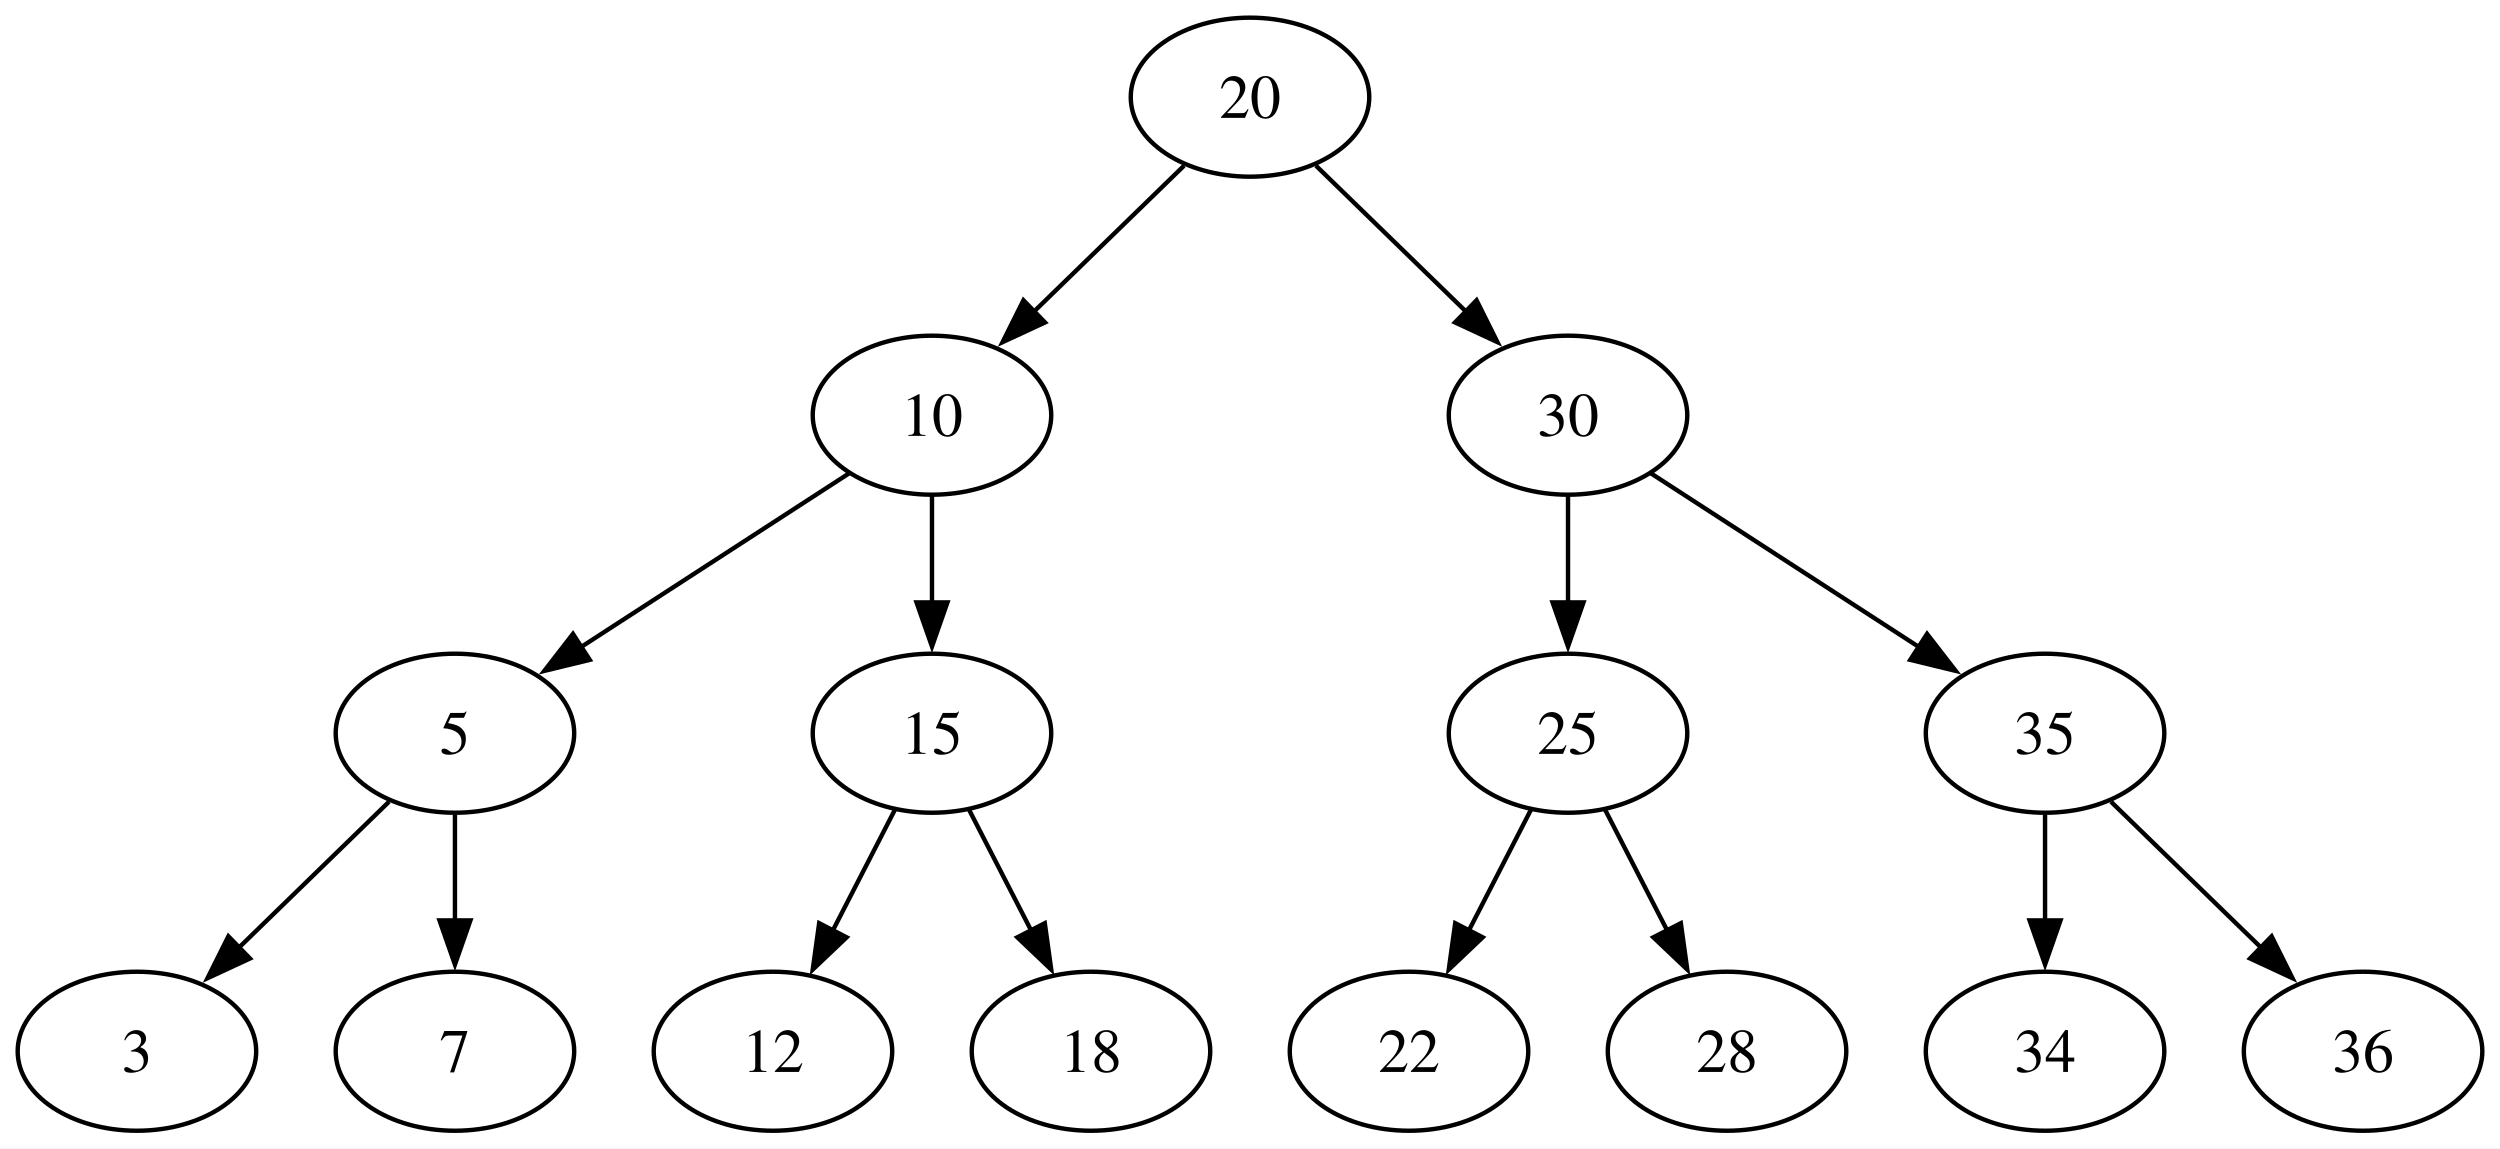
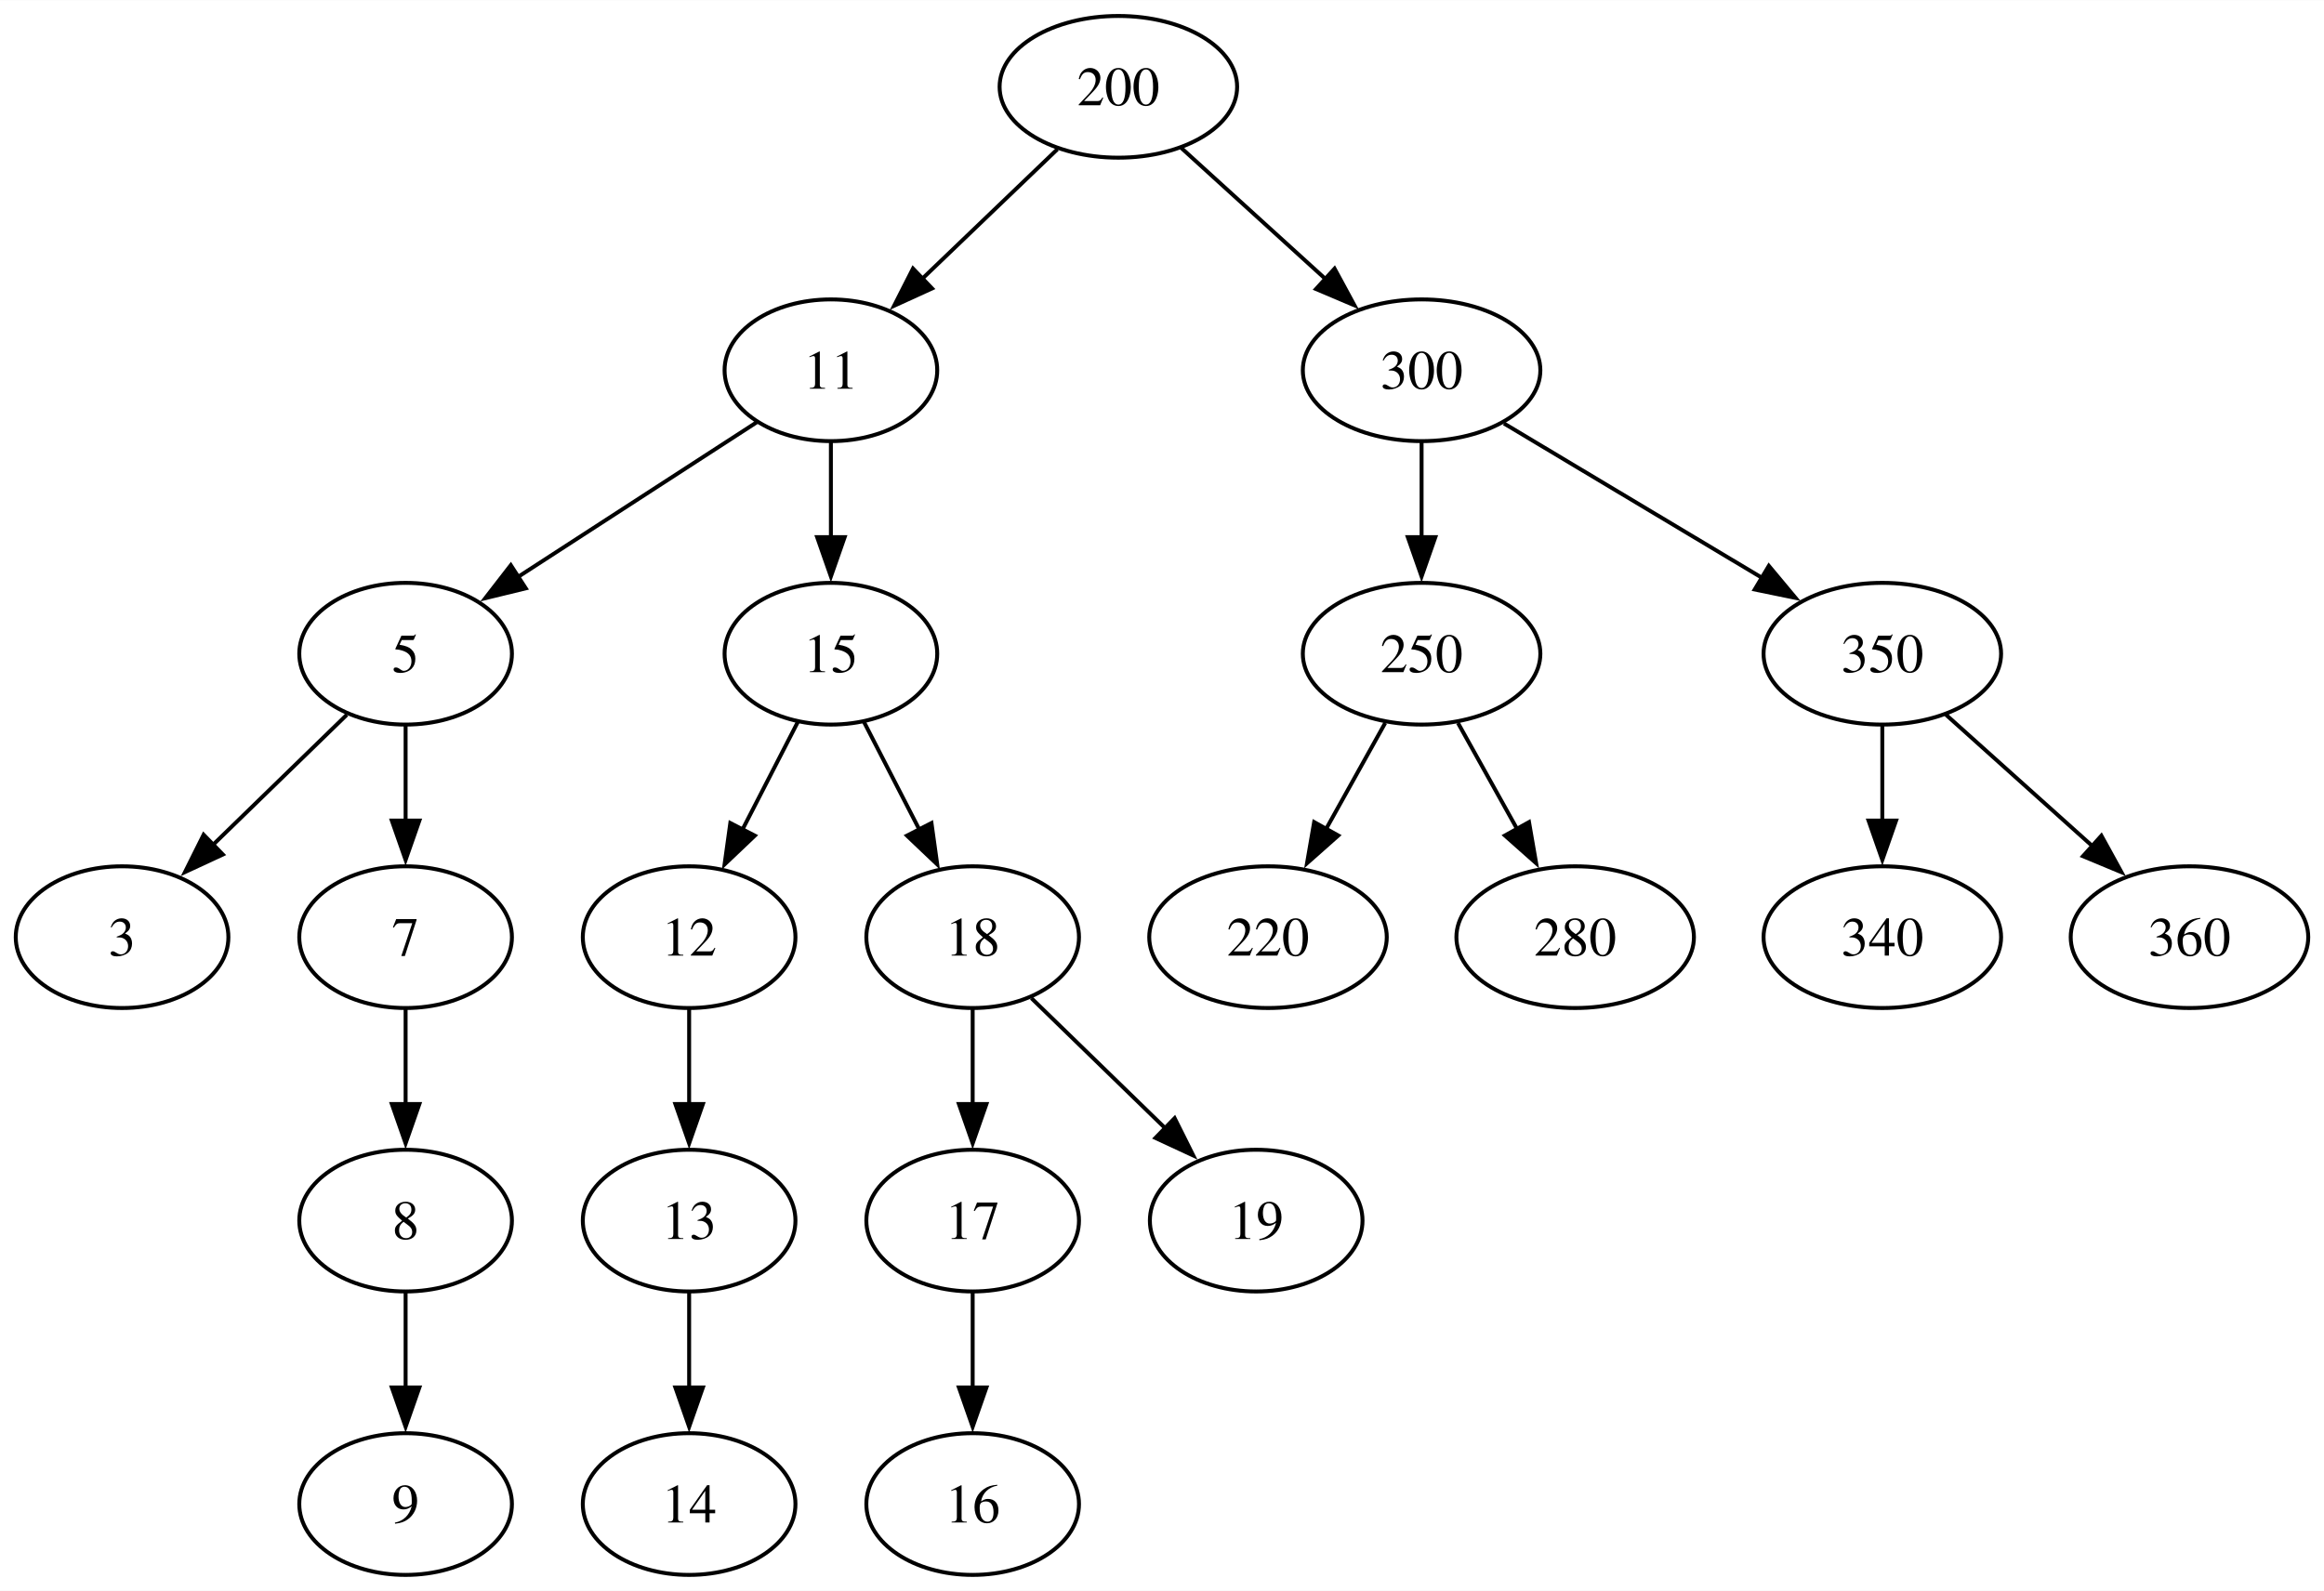
- <svg xmlns="http://www.w3.org/2000/svg" width="566pt" height="260pt" viewBox="0.00 0.00 566.00 260.00">
-   <g id="graph0" class="graph" transform="scale(1 1) rotate(0) translate(4 256)">
-     <polygon fill="white" stroke="none" points="-4,4 -4,-256 562,-256 562,4 -4,4" />
+ <svg xmlns="http://www.w3.org/2000/svg" width="590pt" height="404pt" viewBox="0.00 0.00 590.16 404.00">
+   <g id="graph0" class="graph" transform="scale(1 1) rotate(0) translate(4 400)">
+     <polygon fill="white" stroke="none" points="-4,4 -4,-400 586.16,-400 586.16,4 -4,4" />
    <g id="node1" class="node">
-       <ellipse fill="none" stroke="black" cx="279" cy="-234" rx="27" ry="18" />
-       <text text-anchor="middle" x="279" y="-229.32" font-family="Times,serif" font-size="14.00">20</text>
+       <ellipse fill="none" stroke="black" cx="280" cy="-378" rx="30.16" ry="18" />
+       <text text-anchor="middle" x="280" y="-373.32" font-family="Times,serif" font-size="14.00">200</text>
    </g>
    <g id="node2" class="node">
-       <ellipse fill="none" stroke="black" cx="207" cy="-162" rx="27" ry="18" />
-       <text text-anchor="middle" x="207" y="-157.32" font-family="Times,serif" font-size="14.00">10</text>
+       <ellipse fill="none" stroke="black" cx="207" cy="-306" rx="27" ry="18" />
+       <text text-anchor="middle" x="207" y="-301.32" font-family="Times,serif" font-size="14.00">11</text>
    </g>
    <g id="edge1" class="edge">
-       <path fill="none" stroke="black" d="M264.08,-218.5C254.23,-208.92 241.14,-196.19 229.97,-185.34" />
-       <polygon fill="black" stroke="black" points="232.59,-183 222.98,-178.54 227.71,-188.02 232.59,-183" />
+       <path fill="none" stroke="black" d="M264.52,-362.15C254.51,-352.56 241.31,-339.9 230.08,-329.13" />
+       <polygon fill="black" stroke="black" points="232.69,-326.79 223.05,-322.39 227.85,-331.84 232.69,-326.79" />
    </g>
-     <g id="node9" class="node">
-       <ellipse fill="none" stroke="black" cx="351" cy="-162" rx="27" ry="18" />
-       <text text-anchor="middle" x="351" y="-157.32" font-family="Times,serif" font-size="14.00">30</text>
+     <g id="node16" class="node">
+       <ellipse fill="none" stroke="black" cx="357" cy="-306" rx="30.16" ry="18" />
+       <text text-anchor="middle" x="357" y="-301.32" font-family="Times,serif" font-size="14.00">300</text>
    </g>
-     <g id="edge8" class="edge">
-       <path fill="none" stroke="black" d="M293.92,-218.5C303.77,-208.92 316.86,-196.19 328.03,-185.34" />
-       <polygon fill="black" stroke="black" points="330.29,-188.02 335.02,-178.54 325.41,-183 330.29,-188.02" />
+     <g id="edge15" class="edge">
+       <path fill="none" stroke="black" d="M295.95,-362.5C306.59,-352.83 320.77,-339.94 332.78,-329.02" />
+       <polygon fill="black" stroke="black" points="334.9,-331.82 339.95,-322.5 330.19,-326.64 334.9,-331.82" />
    </g>
    <g id="node3" class="node">
-       <ellipse fill="none" stroke="black" cx="99" cy="-90" rx="27" ry="18" />
-       <text text-anchor="middle" x="99" y="-85.33" font-family="Times,serif" font-size="14.00">5</text>
+       <ellipse fill="none" stroke="black" cx="99" cy="-234" rx="27" ry="18" />
+       <text text-anchor="middle" x="99" y="-229.32" font-family="Times,serif" font-size="14.00">5</text>
    </g>
    <g id="edge2" class="edge">
-       <path fill="none" stroke="black" d="M188.19,-148.81C171.41,-137.93 146.61,-121.86 127.41,-109.42" />
-       <polygon fill="black" stroke="black" points="129.52,-106.61 119.23,-104.11 125.72,-112.49 129.52,-106.61" />
+       <path fill="none" stroke="black" d="M188.19,-292.81C171.41,-281.93 146.61,-265.86 127.41,-253.42" />
+       <polygon fill="black" stroke="black" points="129.52,-250.61 119.23,-248.11 125.72,-256.49 129.52,-250.61" />
+     </g>
+     <g id="node8" class="node">
+       <ellipse fill="none" stroke="black" cx="207" cy="-234" rx="27" ry="18" />
+       <text text-anchor="middle" x="207" y="-229.32" font-family="Times,serif" font-size="14.00">15</text>
+     </g>
+     <g id="edge7" class="edge">
+       <path fill="none" stroke="black" d="M207,-287.7C207,-280.41 207,-271.73 207,-263.54" />
+       <polygon fill="black" stroke="black" points="210.5,-263.62 207,-253.62 203.5,-263.62 210.5,-263.62" />
+     </g>
+     <g id="node4" class="node">
+       <ellipse fill="none" stroke="black" cx="27" cy="-162" rx="27" ry="18" />
+       <text text-anchor="middle" x="27" y="-157.32" font-family="Times,serif" font-size="14.00">3</text>
+     </g>
+     <g id="edge3" class="edge">
+       <path fill="none" stroke="black" d="M84.08,-218.5C74.23,-208.92 61.14,-196.19 49.97,-185.34" />
+       <polygon fill="black" stroke="black" points="52.59,-183 42.98,-178.54 47.71,-188.02 52.59,-183" />
+     </g>
+     <g id="node5" class="node">
+       <ellipse fill="none" stroke="black" cx="99" cy="-162" rx="27" ry="18" />
+       <text text-anchor="middle" x="99" y="-157.32" font-family="Times,serif" font-size="14.00">7</text>
+     </g>
+     <g id="edge4" class="edge">
+       <path fill="none" stroke="black" d="M99,-215.7C99,-208.41 99,-199.73 99,-191.54" />
+       <polygon fill="black" stroke="black" points="102.5,-191.62 99,-181.62 95.5,-191.62 102.5,-191.62" />
    </g>
    <g id="node6" class="node">
-       <ellipse fill="none" stroke="black" cx="207" cy="-90" rx="27" ry="18" />
-       <text text-anchor="middle" x="207" y="-85.33" font-family="Times,serif" font-size="14.00">15</text>
+       <ellipse fill="none" stroke="black" cx="99" cy="-90" rx="27" ry="18" />
+       <text text-anchor="middle" x="99" y="-85.33" font-family="Times,serif" font-size="14.00">8</text>
    </g>
    <g id="edge5" class="edge">
-       <path fill="none" stroke="black" d="M207,-143.7C207,-136.41 207,-127.73 207,-119.54" />
-       <polygon fill="black" stroke="black" points="210.5,-119.62 207,-109.62 203.5,-119.62 210.5,-119.62" />
+       <path fill="none" stroke="black" d="M99,-143.7C99,-136.41 99,-127.73 99,-119.54" />
+       <polygon fill="black" stroke="black" points="102.5,-119.62 99,-109.62 95.5,-119.62 102.5,-119.62" />
    </g>
-     <g id="node4" class="node">
-       <ellipse fill="none" stroke="black" cx="27" cy="-18" rx="27" ry="18" />
-       <text text-anchor="middle" x="27" y="-13.32" font-family="Times,serif" font-size="14.00">3</text>
+     <g id="node7" class="node">
+       <ellipse fill="none" stroke="black" cx="99" cy="-18" rx="27" ry="18" />
+       <text text-anchor="middle" x="99" y="-13.32" font-family="Times,serif" font-size="14.00">9</text>
    </g>
-     <g id="edge3" class="edge">
-       <path fill="none" stroke="black" d="M84.08,-74.5C74.23,-64.92 61.14,-52.19 49.97,-41.34" />
-       <polygon fill="black" stroke="black" points="52.59,-39 42.98,-34.54 47.71,-44.02 52.59,-39" />
-     </g>
-     <g id="node5" class="node">
-       <ellipse fill="none" stroke="black" cx="99" cy="-18" rx="27" ry="18" />
-       <text text-anchor="middle" x="99" y="-13.32" font-family="Times,serif" font-size="14.00">7</text>
-     </g>
-     <g id="edge4" class="edge">
+     <g id="edge6" class="edge">
      <path fill="none" stroke="black" d="M99,-71.7C99,-64.41 99,-55.73 99,-47.54" />
      <polygon fill="black" stroke="black" points="102.5,-47.62 99,-37.62 95.5,-47.62 102.5,-47.62" />
    </g>
-     <g id="node7" class="node">
-       <ellipse fill="none" stroke="black" cx="171" cy="-18" rx="27" ry="18" />
-       <text text-anchor="middle" x="171" y="-13.32" font-family="Times,serif" font-size="14.00">12</text>
+     <g id="node9" class="node">
+       <ellipse fill="none" stroke="black" cx="171" cy="-162" rx="27" ry="18" />
+       <text text-anchor="middle" x="171" y="-157.32" font-family="Times,serif" font-size="14.00">12</text>
    </g>
-     <g id="edge6" class="edge">
-       <path fill="none" stroke="black" d="M198.65,-72.76C194.42,-64.55 189.19,-54.37 184.42,-45.09" />
-       <polygon fill="black" stroke="black" points="187.68,-43.79 180,-36.49 181.46,-46.99 187.68,-43.79" />
+     <g id="edge8" class="edge">
+       <path fill="none" stroke="black" d="M198.65,-216.76C194.42,-208.55 189.19,-198.37 184.42,-189.09" />
+       <polygon fill="black" stroke="black" points="187.68,-187.79 180,-180.49 181.46,-190.99 187.68,-187.79" />
    </g>
-     <g id="node8" class="node">
-       <ellipse fill="none" stroke="black" cx="243" cy="-18" rx="27" ry="18" />
-       <text text-anchor="middle" x="243" y="-13.32" font-family="Times,serif" font-size="14.00">18</text>
+     <g id="node12" class="node">
+       <ellipse fill="none" stroke="black" cx="243" cy="-162" rx="27" ry="18" />
+       <text text-anchor="middle" x="243" y="-157.32" font-family="Times,serif" font-size="14.00">18</text>
    </g>
-     <g id="edge7" class="edge">
-       <path fill="none" stroke="black" d="M215.35,-72.76C219.58,-64.55 224.81,-54.37 229.58,-45.09" />
-       <polygon fill="black" stroke="black" points="232.54,-46.99 234,-36.49 226.32,-43.79 232.54,-46.99" />
+     <g id="edge11" class="edge">
+       <path fill="none" stroke="black" d="M215.35,-216.76C219.58,-208.55 224.81,-198.37 229.58,-189.09" />
+       <polygon fill="black" stroke="black" points="232.54,-190.99 234,-180.49 226.32,-187.79 232.54,-190.99" />
    </g>
    <g id="node10" class="node">
-       <ellipse fill="none" stroke="black" cx="351" cy="-90" rx="27" ry="18" />
-       <text text-anchor="middle" x="351" y="-85.33" font-family="Times,serif" font-size="14.00">25</text>
+       <ellipse fill="none" stroke="black" cx="171" cy="-90" rx="27" ry="18" />
+       <text text-anchor="middle" x="171" y="-85.33" font-family="Times,serif" font-size="14.00">13</text>
    </g>
    <g id="edge9" class="edge">
-       <path fill="none" stroke="black" d="M351,-143.7C351,-136.41 351,-127.73 351,-119.54" />
-       <polygon fill="black" stroke="black" points="354.5,-119.62 351,-109.62 347.5,-119.62 354.5,-119.62" />
+       <path fill="none" stroke="black" d="M171,-143.7C171,-136.41 171,-127.73 171,-119.54" />
+       <polygon fill="black" stroke="black" points="174.5,-119.62 171,-109.62 167.5,-119.62 174.5,-119.62" />
+     </g>
+     <g id="node11" class="node">
+       <ellipse fill="none" stroke="black" cx="171" cy="-18" rx="27" ry="18" />
+       <text text-anchor="middle" x="171" y="-13.32" font-family="Times,serif" font-size="14.00">14</text>
+     </g>
+     <g id="edge10" class="edge">
+       <path fill="none" stroke="black" d="M171,-71.7C171,-64.41 171,-55.73 171,-47.54" />
+       <polygon fill="black" stroke="black" points="174.5,-47.62 171,-37.62 167.5,-47.62 174.5,-47.62" />
    </g>
    <g id="node13" class="node">
-       <ellipse fill="none" stroke="black" cx="459" cy="-90" rx="27" ry="18" />
-       <text text-anchor="middle" x="459" y="-85.33" font-family="Times,serif" font-size="14.00">35</text>
+       <ellipse fill="none" stroke="black" cx="243" cy="-90" rx="27" ry="18" />
+       <text text-anchor="middle" x="243" y="-85.33" font-family="Times,serif" font-size="14.00">17</text>
    </g>
    <g id="edge12" class="edge">
-       <path fill="none" stroke="black" d="M369.81,-148.81C386.59,-137.93 411.39,-121.86 430.59,-109.42" />
-       <polygon fill="black" stroke="black" points="432.28,-112.49 438.77,-104.11 428.48,-106.61 432.28,-112.49" />
+       <path fill="none" stroke="black" d="M243,-143.7C243,-136.41 243,-127.73 243,-119.54" />
+       <polygon fill="black" stroke="black" points="246.5,-119.62 243,-109.62 239.5,-119.62 246.5,-119.62" />
    </g>
-     <g id="node11" class="node">
-       <ellipse fill="none" stroke="black" cx="315" cy="-18" rx="27" ry="18" />
-       <text text-anchor="middle" x="315" y="-13.32" font-family="Times,serif" font-size="14.00">22</text>
+     <g id="node15" class="node">
+       <ellipse fill="none" stroke="black" cx="315" cy="-90" rx="27" ry="18" />
+       <text text-anchor="middle" x="315" y="-85.33" font-family="Times,serif" font-size="14.00">19</text>
    </g>
-     <g id="edge10" class="edge">
-       <path fill="none" stroke="black" d="M342.65,-72.76C338.42,-64.55 333.19,-54.37 328.42,-45.09" />
-       <polygon fill="black" stroke="black" points="331.68,-43.79 324,-36.49 325.46,-46.99 331.68,-43.79" />
-     </g>
-     <g id="node12" class="node">
-       <ellipse fill="none" stroke="black" cx="387" cy="-18" rx="27" ry="18" />
-       <text text-anchor="middle" x="387" y="-13.32" font-family="Times,serif" font-size="14.00">28</text>
-     </g>
-     <g id="edge11" class="edge">
-       <path fill="none" stroke="black" d="M359.35,-72.76C363.58,-64.55 368.81,-54.37 373.58,-45.09" />
-       <polygon fill="black" stroke="black" points="376.54,-46.99 378,-36.49 370.32,-43.79 376.54,-46.99" />
+     <g id="edge14" class="edge">
+       <path fill="none" stroke="black" d="M257.92,-146.5C267.77,-136.92 280.86,-124.19 292.03,-113.34" />
+       <polygon fill="black" stroke="black" points="294.29,-116.02 299.02,-106.54 289.41,-111 294.29,-116.02" />
    </g>
    <g id="node14" class="node">
-       <ellipse fill="none" stroke="black" cx="459" cy="-18" rx="27" ry="18" />
-       <text text-anchor="middle" x="459" y="-13.32" font-family="Times,serif" font-size="14.00">34</text>
+       <ellipse fill="none" stroke="black" cx="243" cy="-18" rx="27" ry="18" />
+       <text text-anchor="middle" x="243" y="-13.32" font-family="Times,serif" font-size="14.00">16</text>
    </g>
    <g id="edge13" class="edge">
-       <path fill="none" stroke="black" d="M459,-71.7C459,-64.41 459,-55.73 459,-47.54" />
-       <polygon fill="black" stroke="black" points="462.5,-47.62 459,-37.62 455.5,-47.62 462.5,-47.62" />
+       <path fill="none" stroke="black" d="M243,-71.7C243,-64.41 243,-55.73 243,-47.54" />
+       <polygon fill="black" stroke="black" points="246.5,-47.62 243,-37.62 239.5,-47.62 246.5,-47.62" />
    </g>
-     <g id="node15" class="node">
-       <ellipse fill="none" stroke="black" cx="531" cy="-18" rx="27" ry="18" />
-       <text text-anchor="middle" x="531" y="-13.32" font-family="Times,serif" font-size="14.00">36</text>
+     <g id="node17" class="node">
+       <ellipse fill="none" stroke="black" cx="357" cy="-234" rx="30.16" ry="18" />
+       <text text-anchor="middle" x="357" y="-229.32" font-family="Times,serif" font-size="14.00">250</text>
    </g>
-     <g id="edge14" class="edge">
-       <path fill="none" stroke="black" d="M473.92,-74.5C483.77,-64.92 496.86,-52.19 508.03,-41.34" />
-       <polygon fill="black" stroke="black" points="510.29,-44.02 515.02,-34.54 505.41,-39 510.29,-44.02" />
+     <g id="edge16" class="edge">
+       <path fill="none" stroke="black" d="M357,-287.7C357,-280.41 357,-271.73 357,-263.54" />
+       <polygon fill="black" stroke="black" points="360.5,-263.62 357,-253.62 353.5,-263.62 360.5,-263.62" />
+     </g>
+     <g id="node20" class="node">
+       <ellipse fill="none" stroke="black" cx="474" cy="-234" rx="30.16" ry="18" />
+       <text text-anchor="middle" x="474" y="-229.32" font-family="Times,serif" font-size="14.00">350</text>
+     </g>
+     <g id="edge19" class="edge">
+       <path fill="none" stroke="black" d="M377.92,-292.49C396.14,-281.59 422.79,-265.64 443.4,-253.31" />
+       <polygon fill="black" stroke="black" points="445.18,-256.32 451.97,-248.18 441.59,-250.31 445.18,-256.32" />
+     </g>
+     <g id="node18" class="node">
+       <ellipse fill="none" stroke="black" cx="318" cy="-162" rx="30.16" ry="18" />
+       <text text-anchor="middle" x="318" y="-157.32" font-family="Times,serif" font-size="14.00">220</text>
+     </g>
+     <g id="edge17" class="edge">
+       <path fill="none" stroke="black" d="M347.76,-216.41C343.24,-208.3 337.7,-198.35 332.62,-189.25" />
+       <polygon fill="black" stroke="black" points="335.84,-187.82 327.91,-180.79 329.72,-191.23 335.84,-187.82" />
+     </g>
+     <g id="node19" class="node">
+       <ellipse fill="none" stroke="black" cx="396" cy="-162" rx="30.16" ry="18" />
+       <text text-anchor="middle" x="396" y="-157.32" font-family="Times,serif" font-size="14.00">280</text>
+     </g>
+     <g id="edge18" class="edge">
+       <path fill="none" stroke="black" d="M366.24,-216.41C370.76,-208.3 376.3,-198.35 381.38,-189.25" />
+       <polygon fill="black" stroke="black" points="384.28,-191.23 386.09,-180.79 378.16,-187.82 384.28,-191.23" />
+     </g>
+     <g id="node21" class="node">
+       <ellipse fill="none" stroke="black" cx="474" cy="-162" rx="30.16" ry="18" />
+       <text text-anchor="middle" x="474" y="-157.32" font-family="Times,serif" font-size="14.00">340</text>
+     </g>
+     <g id="edge20" class="edge">
+       <path fill="none" stroke="black" d="M474,-215.7C474,-208.41 474,-199.73 474,-191.54" />
+       <polygon fill="black" stroke="black" points="477.5,-191.62 474,-181.62 470.5,-191.62 477.5,-191.62" />
+     </g>
+     <g id="node22" class="node">
+       <ellipse fill="none" stroke="black" cx="552" cy="-162" rx="30.16" ry="18" />
+       <text text-anchor="middle" x="552" y="-157.32" font-family="Times,serif" font-size="14.00">360</text>
+     </g>
+     <g id="edge21" class="edge">
+       <path fill="none" stroke="black" d="M490.16,-218.5C500.93,-208.83 515.3,-195.94 527.47,-185.02" />
+       <polygon fill="black" stroke="black" points="529.63,-187.78 534.73,-178.5 524.95,-182.57 529.63,-187.78" />
    </g>
  </g>
</svg>
